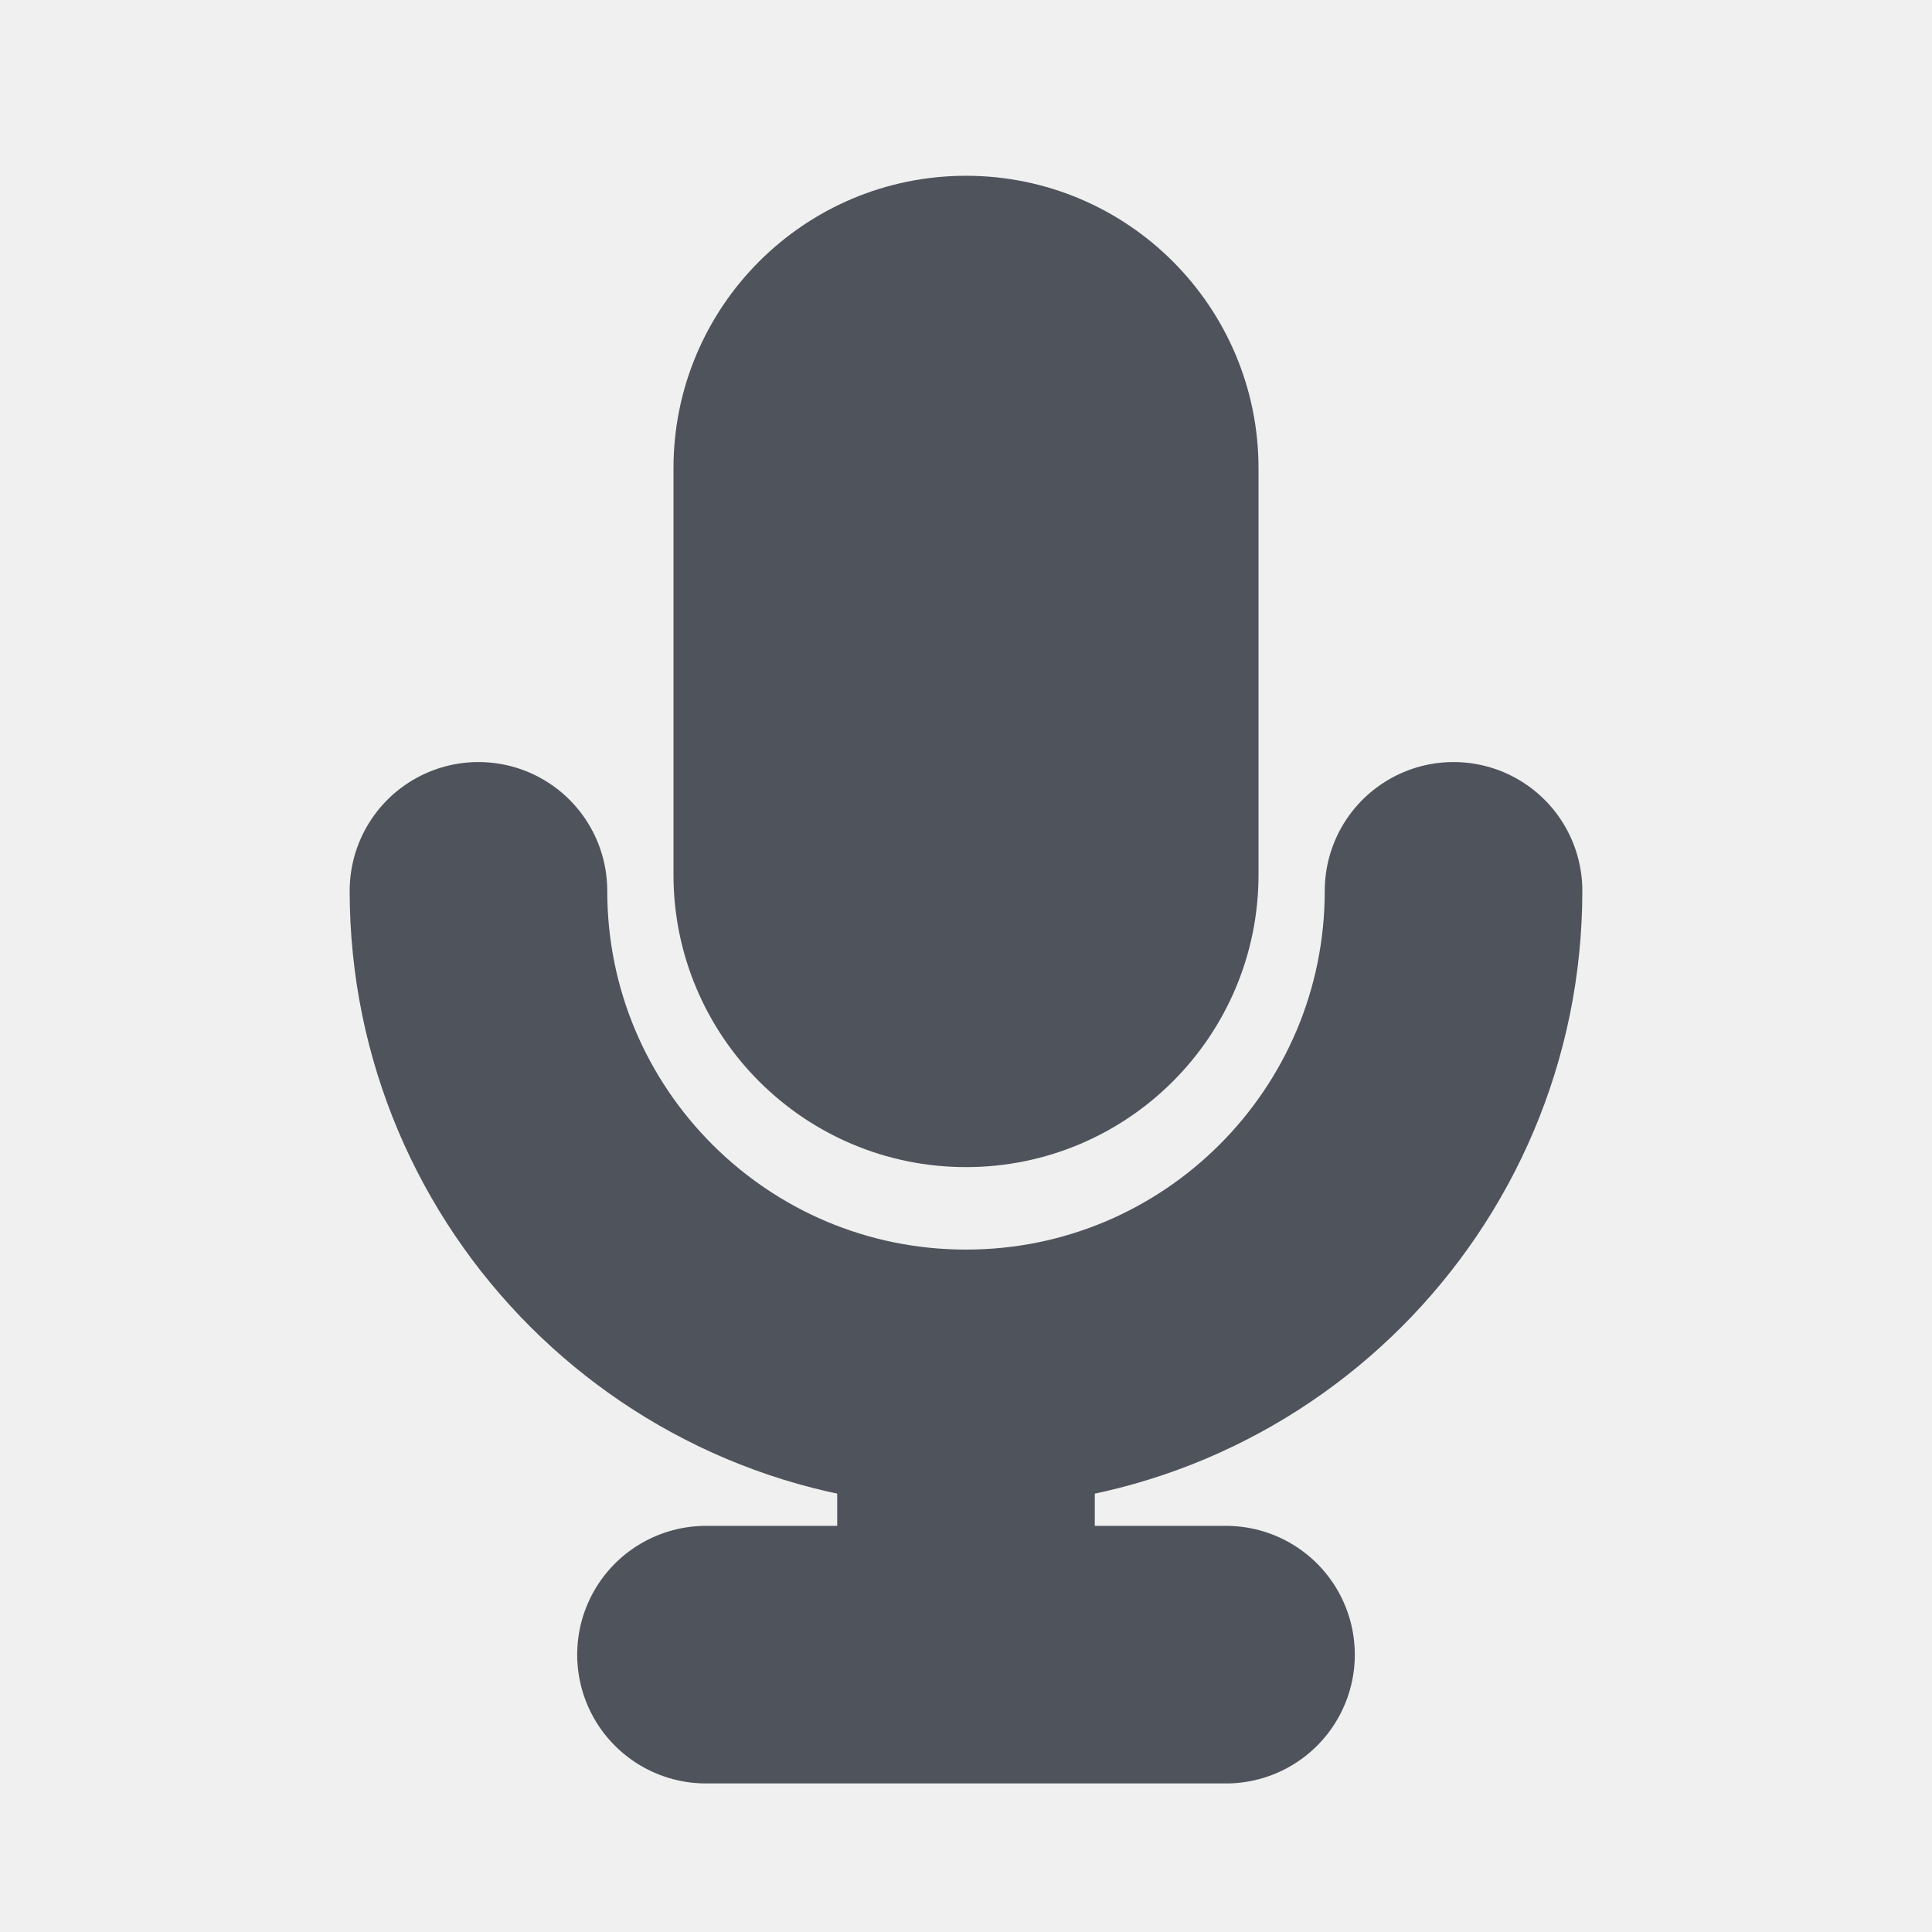
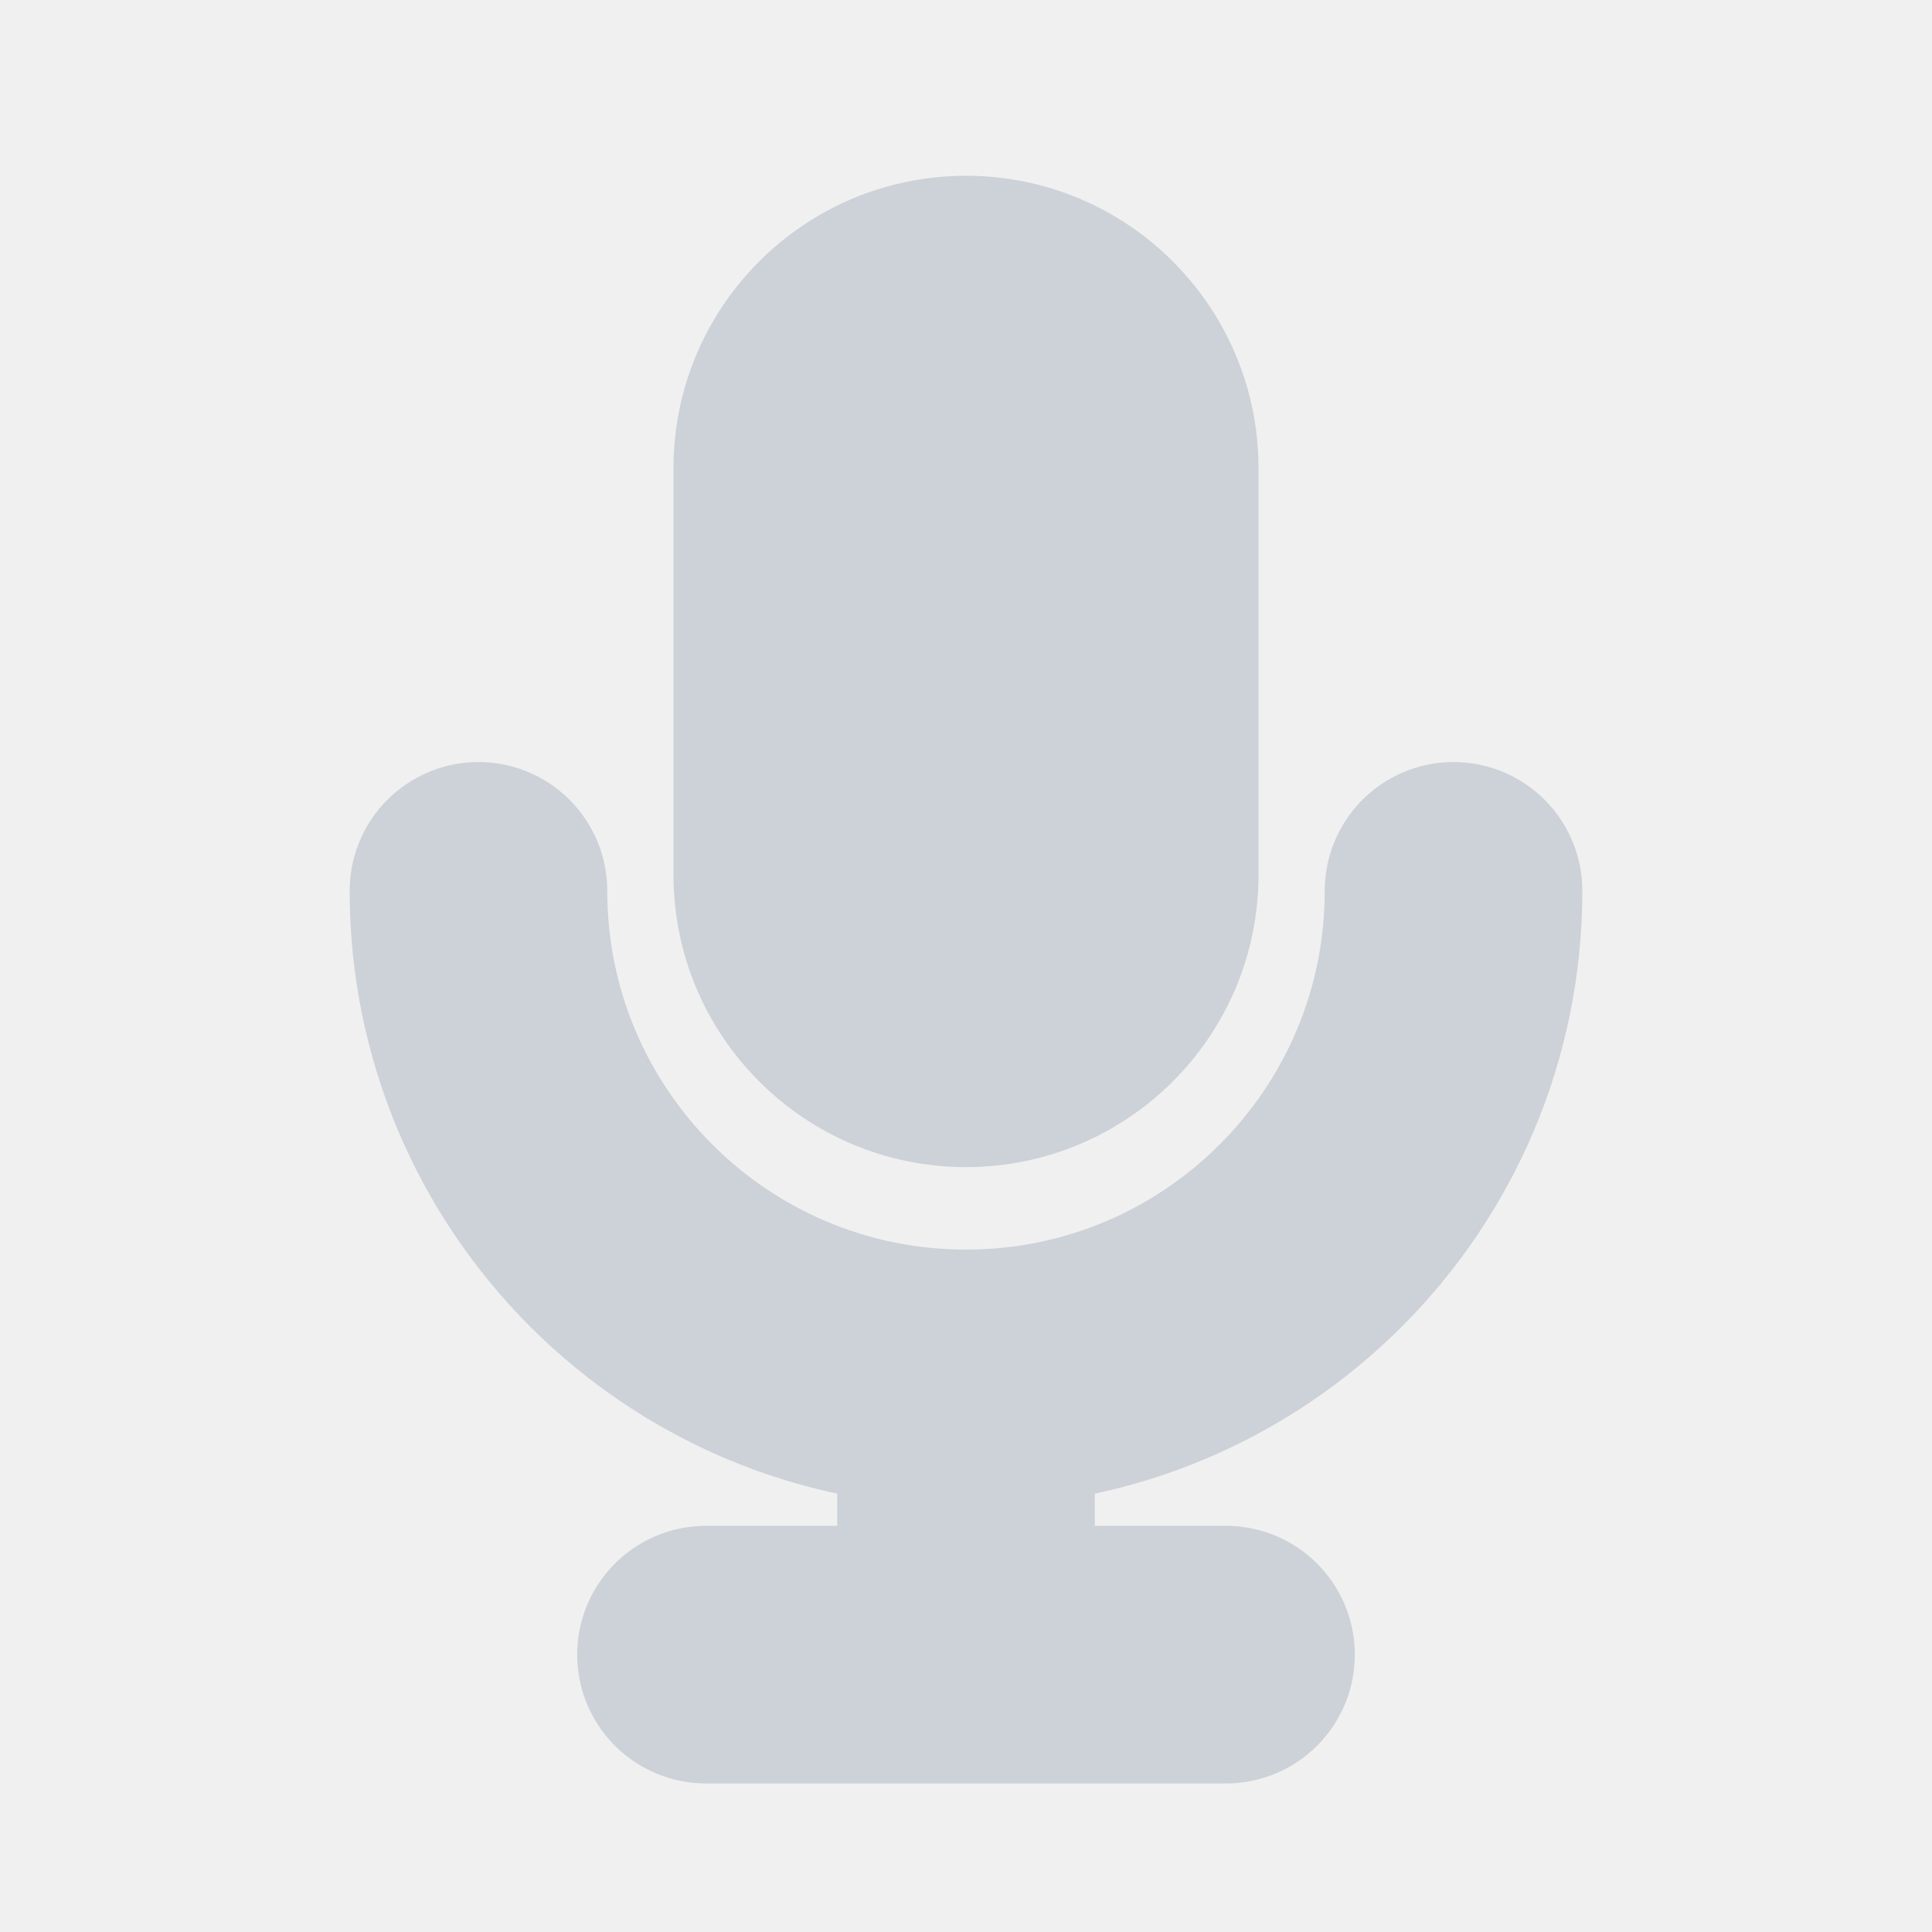
<svg xmlns="http://www.w3.org/2000/svg" viewBox="0 0 24 24" width="16" height="16">
  <defs>
    <mask id="sym" maskUnits="userSpaceOnUse" x="-3" y="-3" width="30" height="30">
      <g transform="translate(12 12) scale(1.0094) translate(-12.000 -12.125)">
        <rect x="9" y="3" width="6" height="11" rx="3" fill="#fff" stroke="#fff" stroke-width="1.2" stroke-linejoin="round" stroke-linecap="round" />
        <path data-line="1" d="M6 11.2a6 6 0 0 0 12 0" fill="none" stroke="#fff" stroke-width="3.170" stroke-linejoin="round" stroke-linecap="round" />
        <path data-line="1" d="M12 17.2v3" fill="none" stroke="#fff" stroke-width="3.170" stroke-linejoin="round" stroke-linecap="round" />
        <path data-line="1" d="M8.8 20.6h6.4" fill="none" stroke="#fff" stroke-width="3.170" stroke-linejoin="round" stroke-linecap="round" />
      </g>
    </mask>
  </defs>
-   <rect x="-3" y="-3" width="30" height="30" fill="#4f535b" mask="url(#sym)" />
+   <rect x="-3" y="-3" width="30" height="30" fill="#cdd1d8" mask="url(#sym)" />
</svg>
